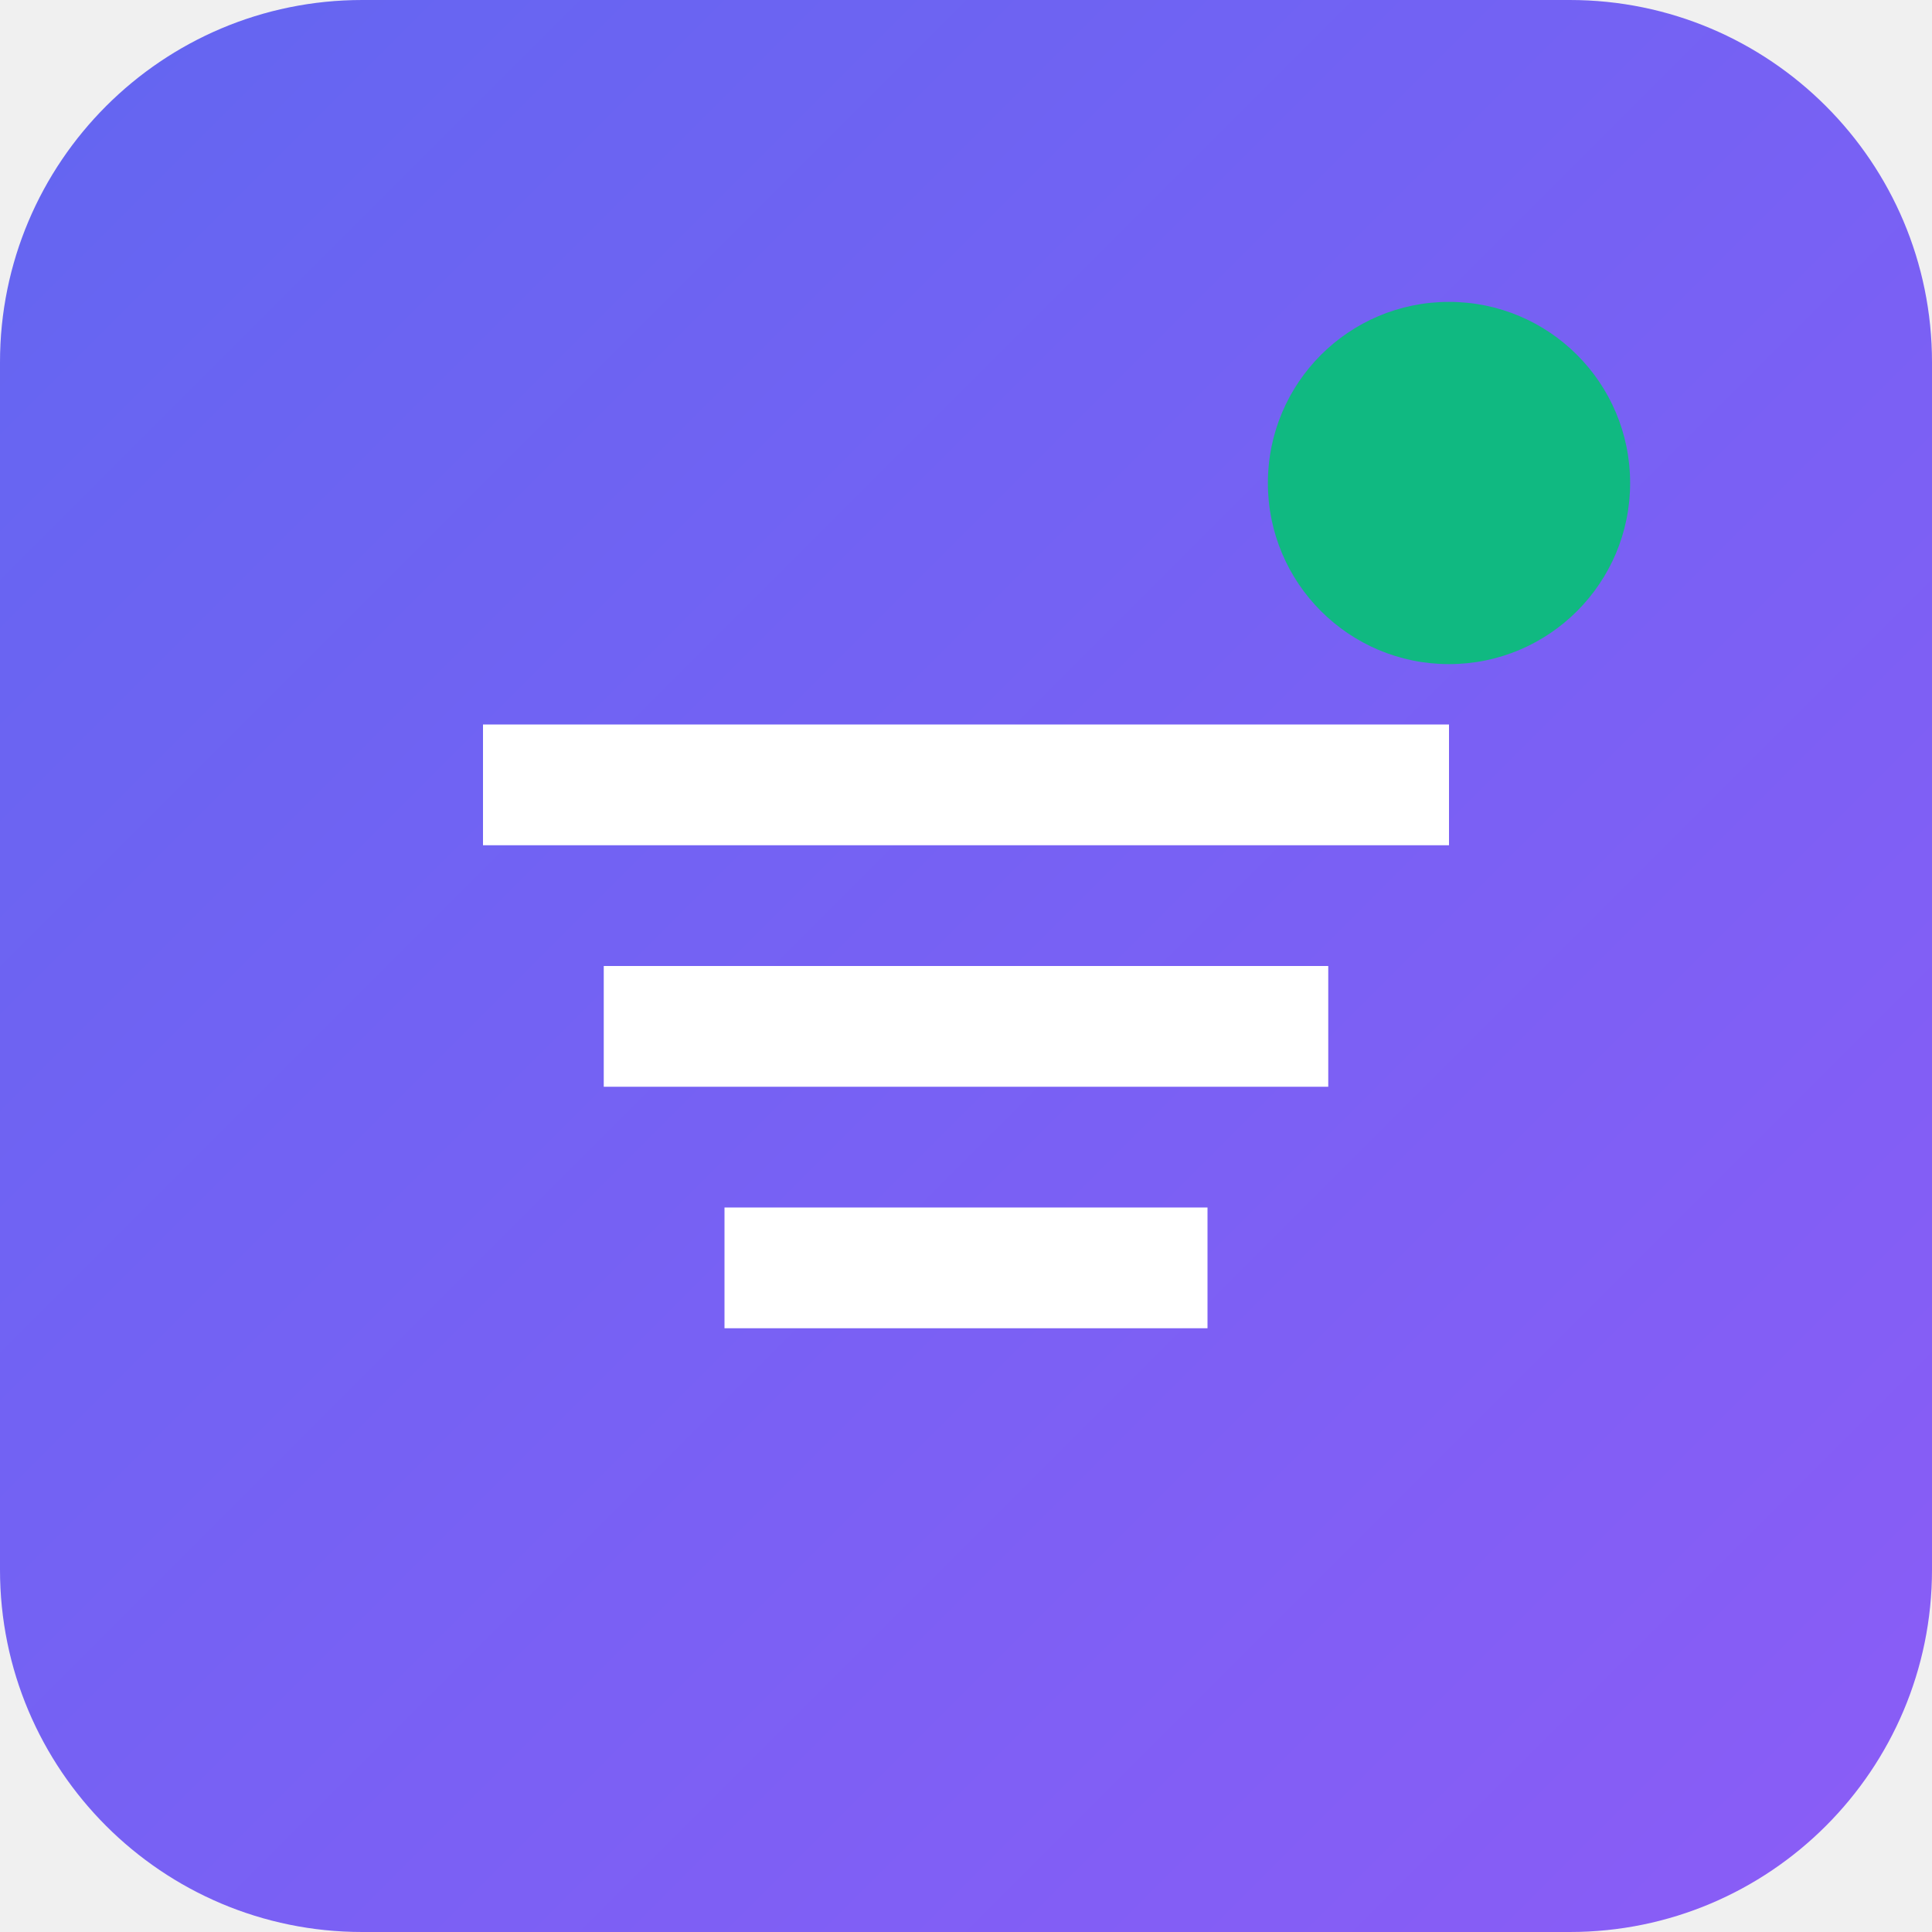
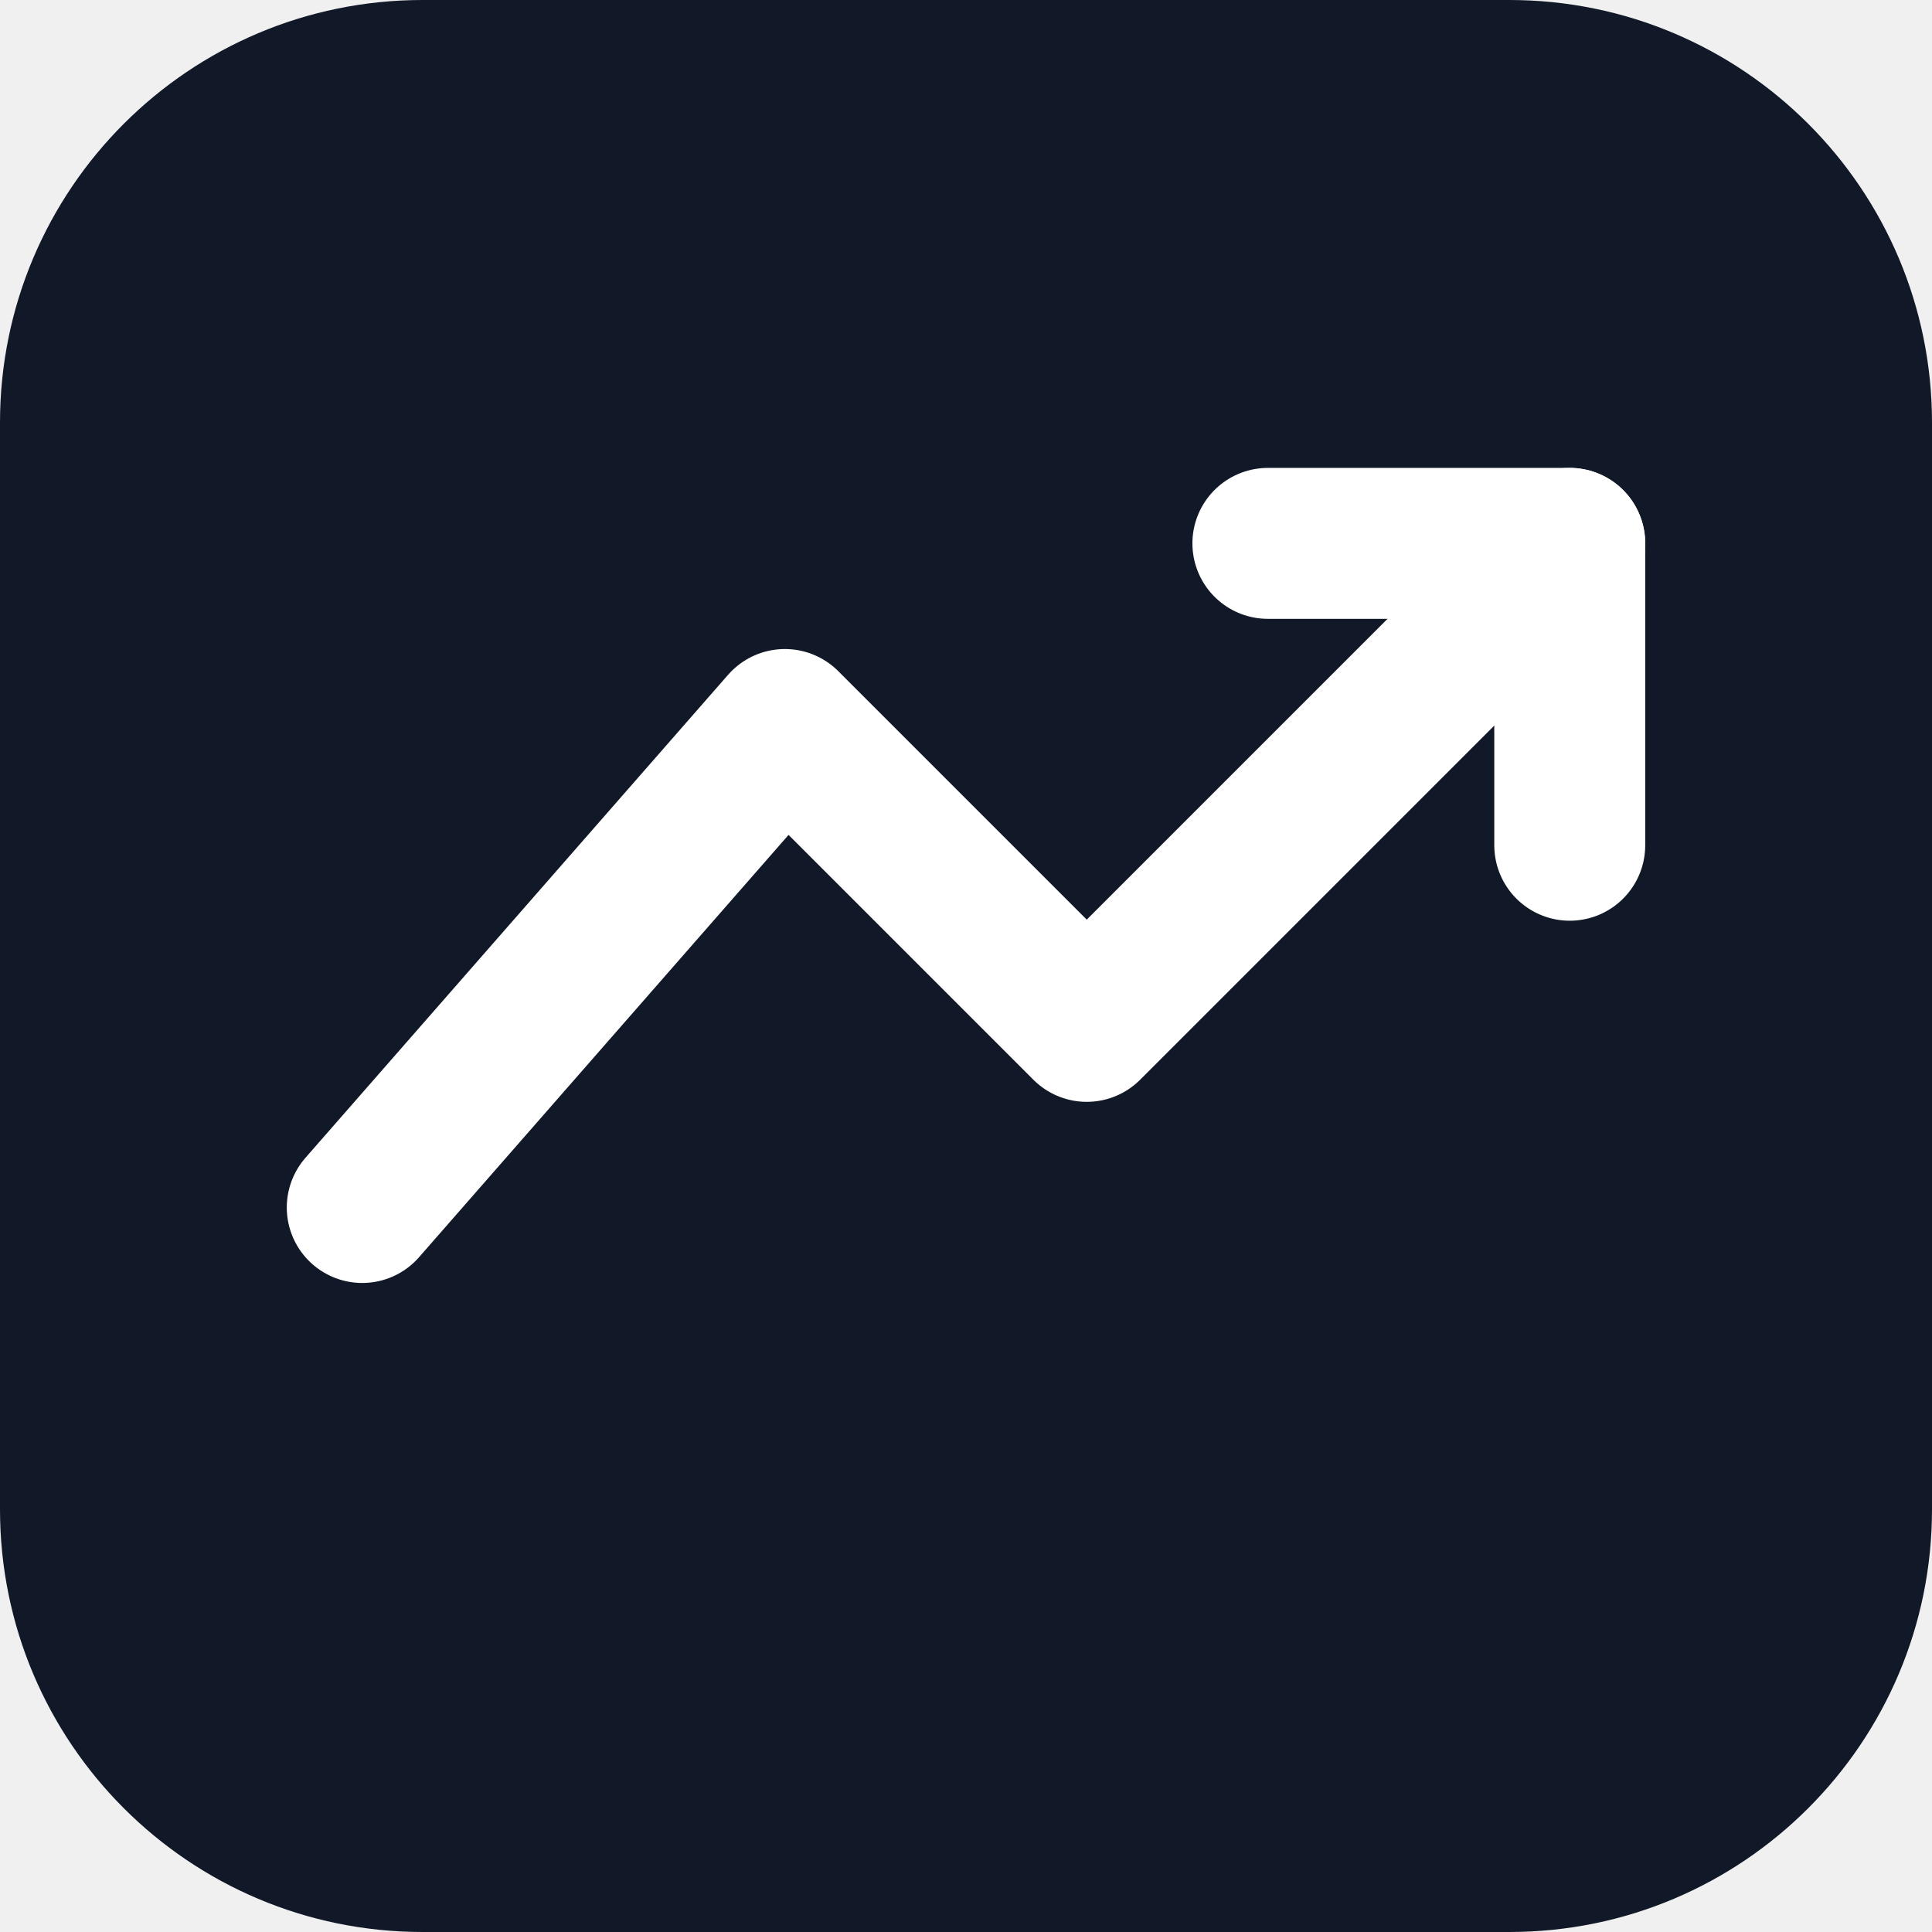
<svg xmlns="http://www.w3.org/2000/svg" width="32" height="32" viewBox="0 0 32 32" fill="none">
-   <rect width="32" height="32" rx="6" fill="url(#gradient)" />
-   <path d="M8 12h16v2H8v-2z" fill="white" />
-   <path d="M10 16h12v2H10v-2z" fill="white" />
-   <path d="M12 20h8v2h-8v-2z" fill="white" />
-   <circle cx="24" cy="8" r="3" fill="#10B981" />
-   <defs>
-     <linearGradient id="gradient" x1="0" y1="0" x2="32" y2="32" gradientUnits="userSpaceOnUse">
-       <stop offset="0%" stop-color="#6366F1" />
-       <stop offset="100%" stop-color="#8B5CF6" />
-     </linearGradient>
-   </defs>
+   <rect width="32" height="32" rx="7" fill="#111827" />
+   <polyline points="6,20 13,12 18,17 26,9" stroke="white" stroke-width="2.5" stroke-linecap="round" stroke-linejoin="round" fill="none" />
+   <polyline points="21,9 26,9 26,14" stroke="white" stroke-width="2.5" stroke-linecap="round" stroke-linejoin="round" fill="none" />
</svg>
